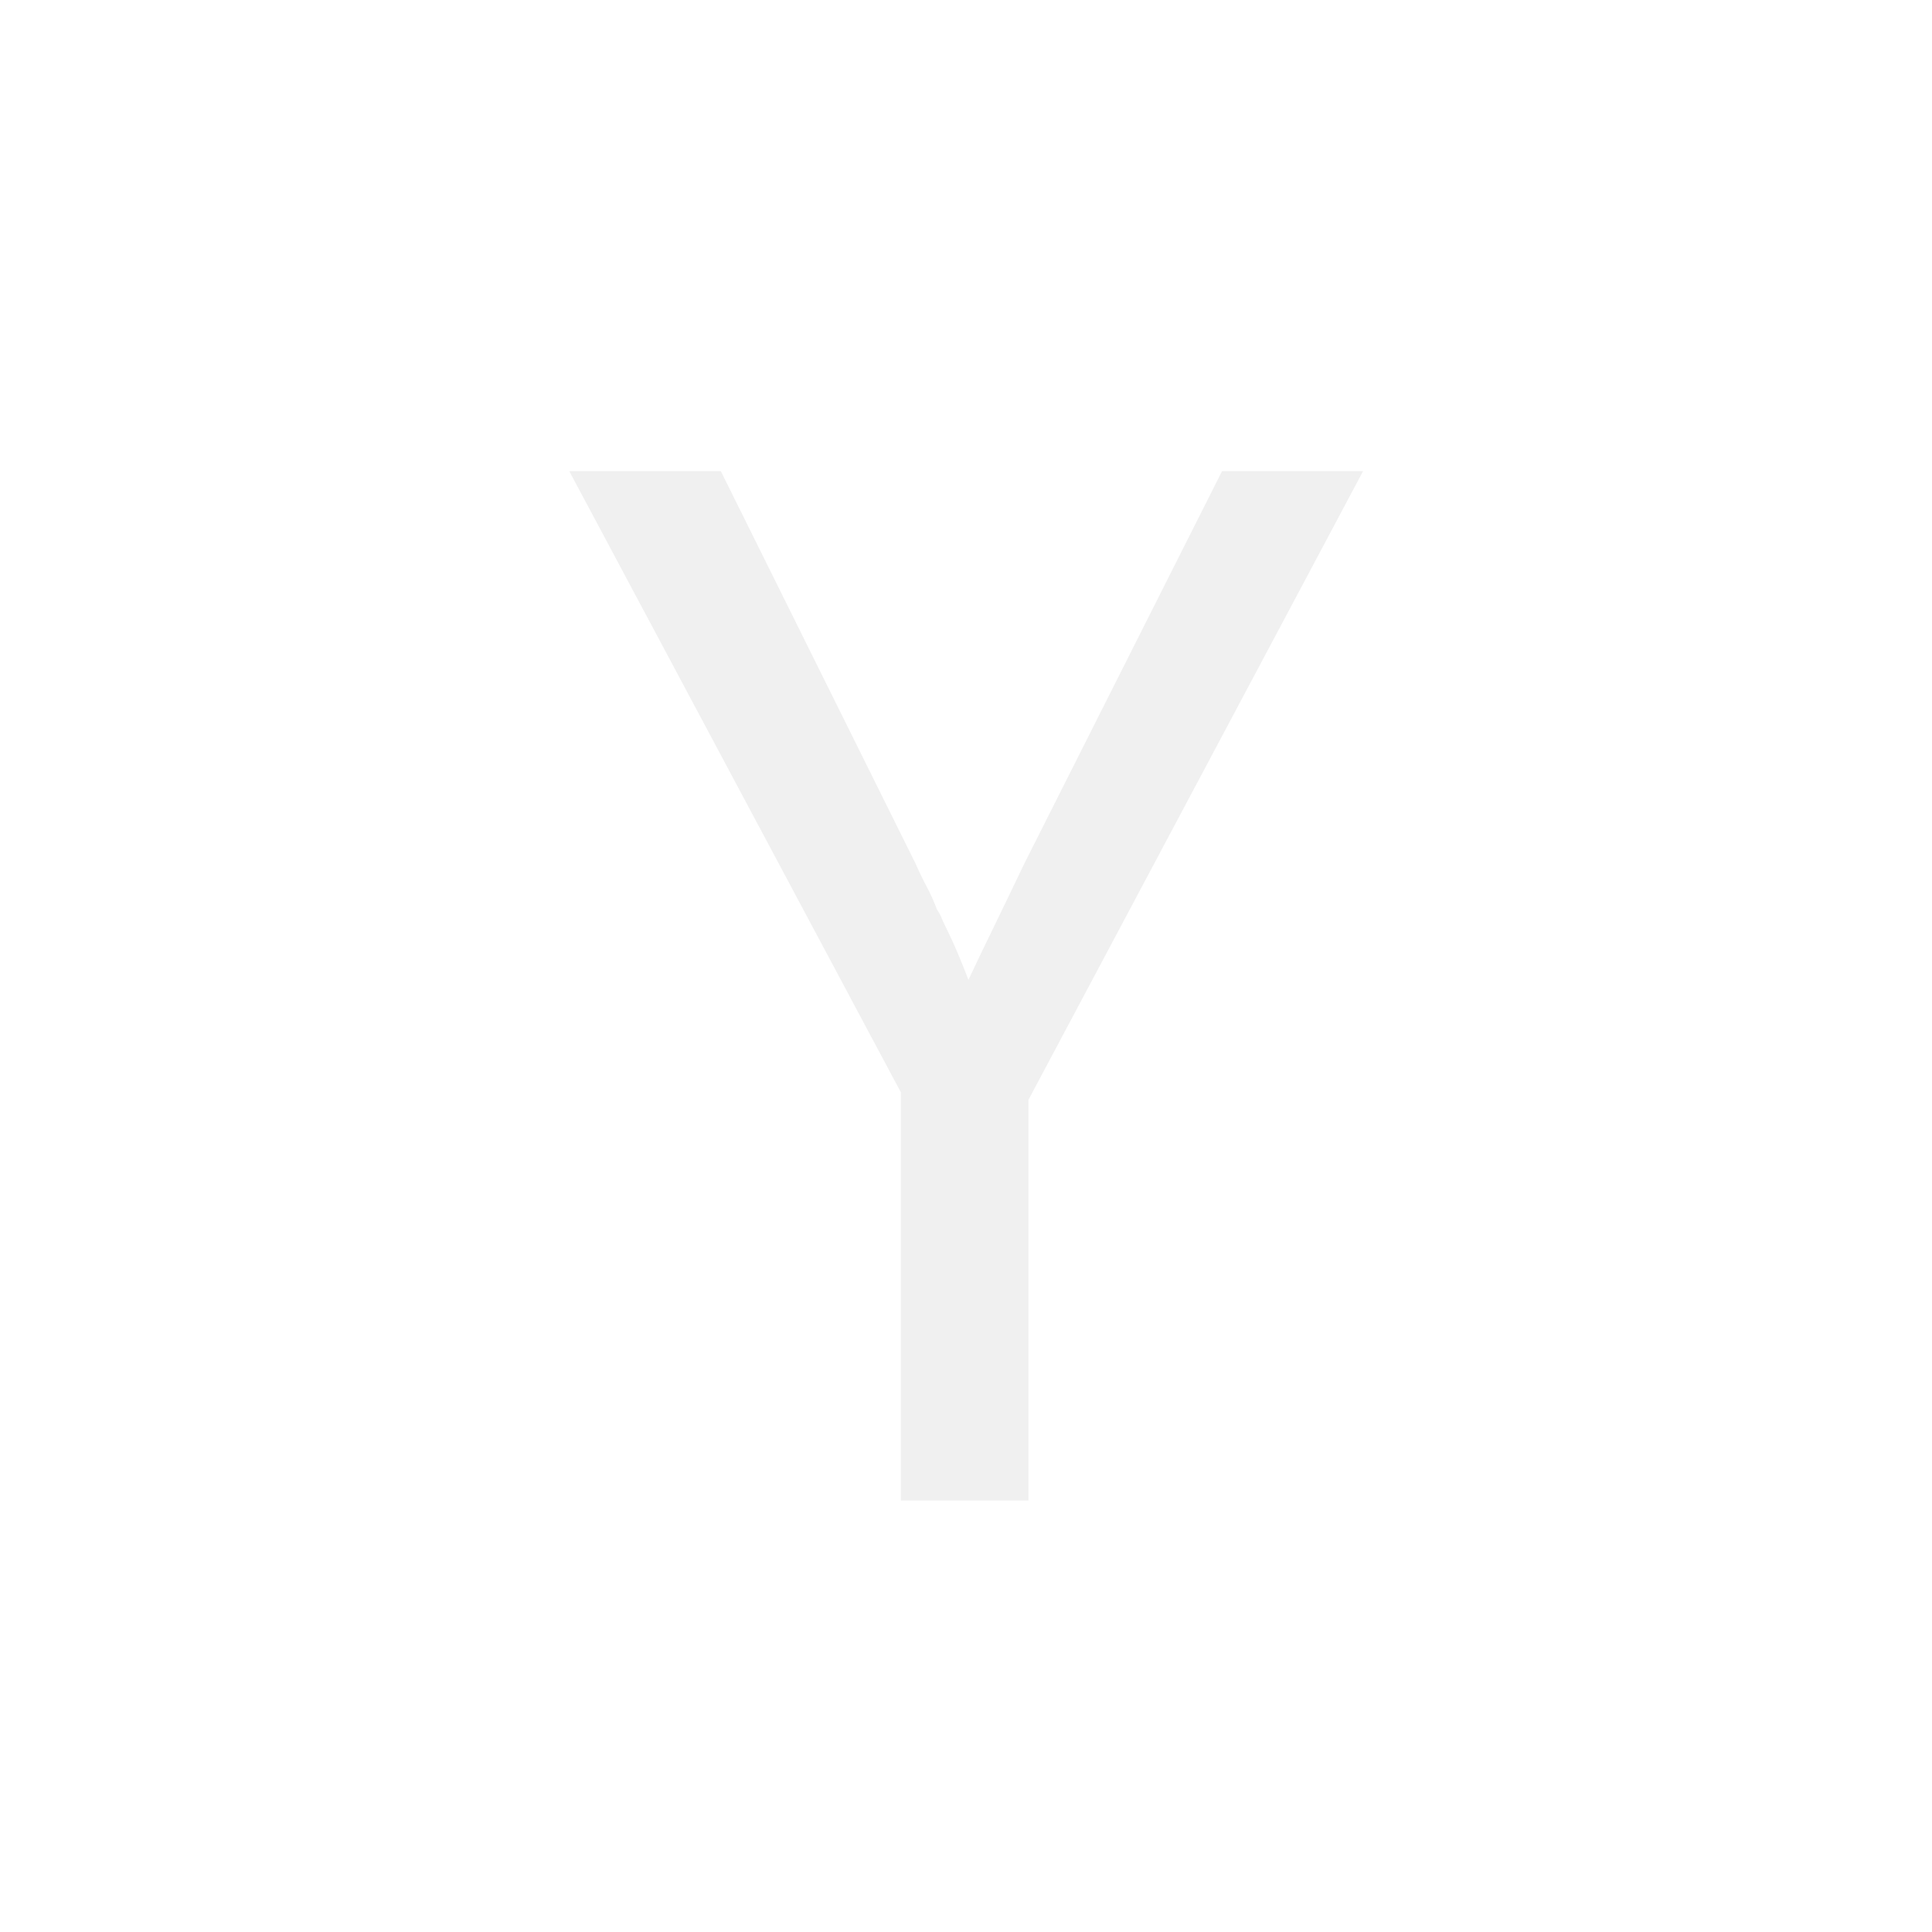
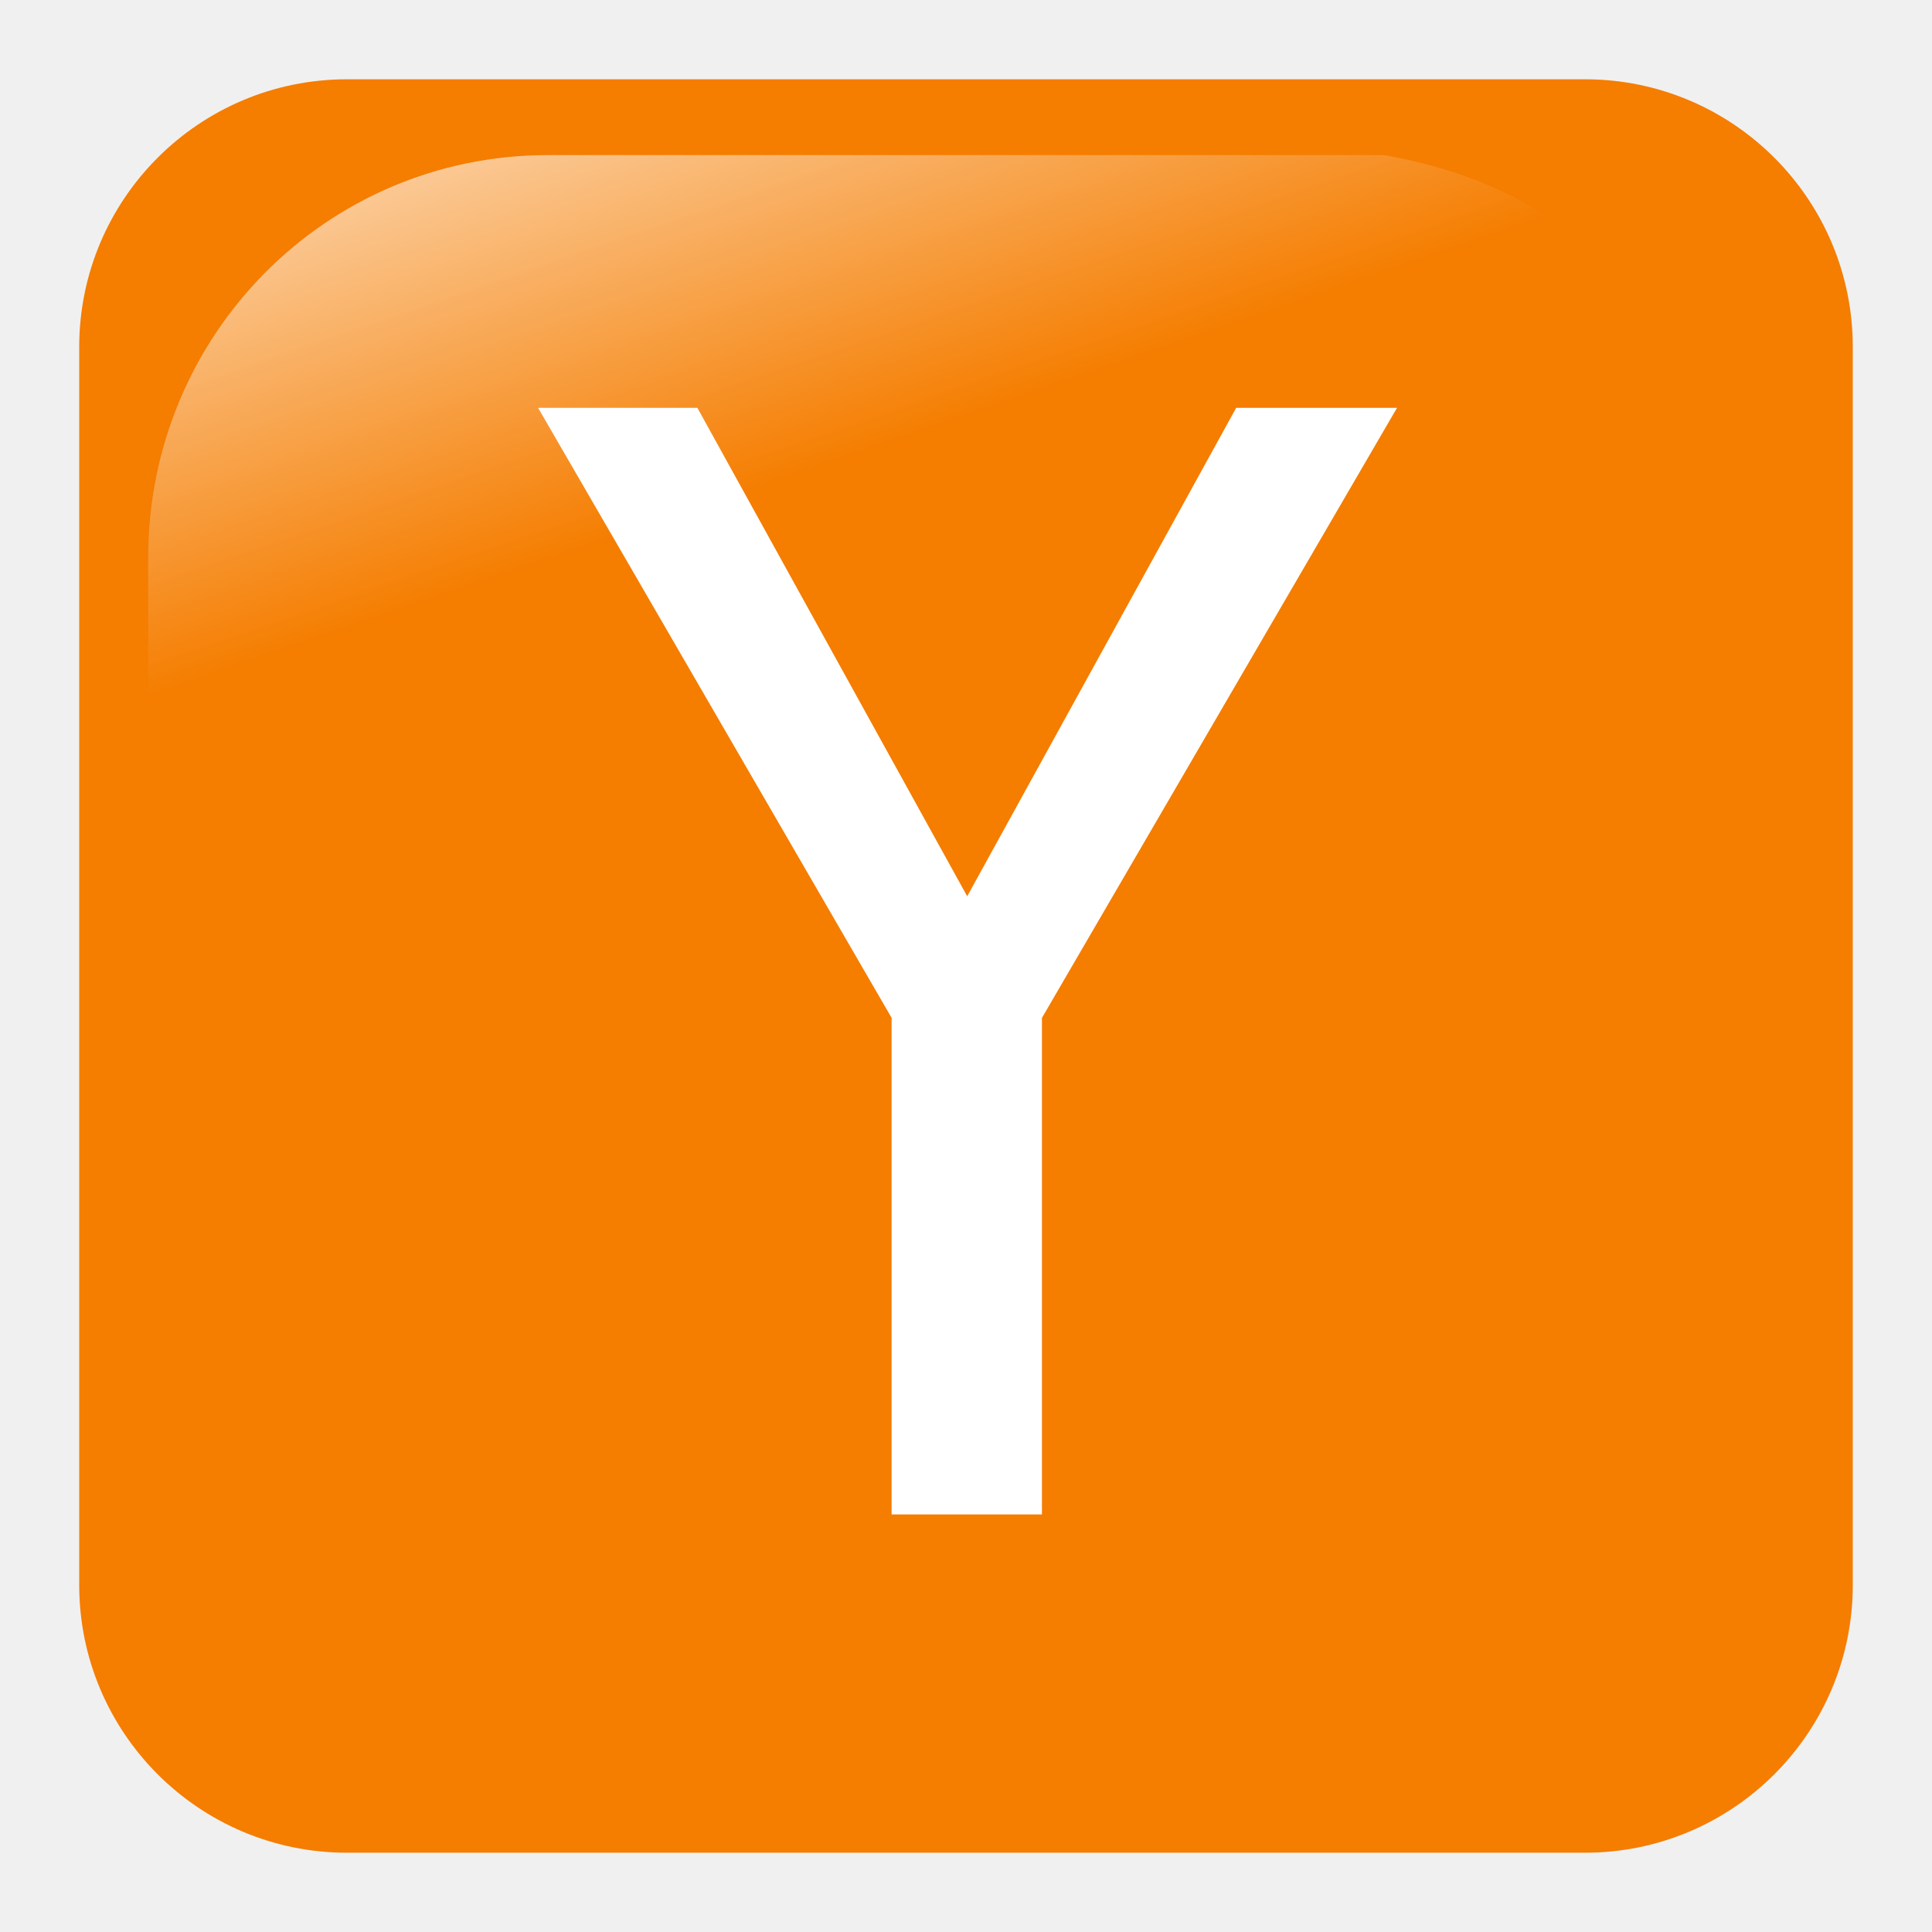
- <svg xmlns="http://www.w3.org/2000/svg" version="1.1" id="Layer_1" x="0px" y="0px" width="256px" height="256px" viewBox="0 0 256 256" enable-background="new 0 0 256 256" xml:space="preserve">
-   <path fill="#FFFFFF" d="M0,0v256h256V0H0z M136.273,145.74v53.086h-16.9v-54.08l-43.94-82.314h20.082l25.847,52.093  c0.398,0.928,0.862,1.889,1.392,2.883c0.53,0.994,0.994,2.021,1.392,3.082c0.265,0.398,0.464,0.762,0.597,1.094  c0.132,0.332,0.265,0.629,0.397,0.895c0.663,1.326,1.259,2.618,1.79,3.877s0.994,2.419,1.392,3.479  c1.06-2.253,2.22-4.673,3.48-7.257c1.259-2.585,2.551-5.269,3.877-8.052l26.244-52.093h18.69L136.273,145.74z" />
+ <svg xmlns="http://www.w3.org/2000/svg" xmlns:xlink="http://www.w3.org/1999/xlink" width="256" height="256" id="svg2" version="1.0">
+   <defs id="defs4">
+     <linearGradient id="linearGradient2555">
+       <stop style="stop-color: rgb(255, 255, 255); stop-opacity: 1;" offset="0" id="stop2557" />
+       <stop style="stop-color: rgb(255, 255, 255); stop-opacity: 0;" offset="1" id="stop2559" />
+     </linearGradient>
+     <linearGradient xlink:href="#linearGradient2555" id="linearGradient2449" gradientUnits="userSpaceOnUse" gradientTransform="matrix(-0.5914583,0,0,0.5914584,210.0216,142.2324)" x1="-344.153" y1="274.711" x2="-395.849" y2="425.4" />
+   </defs>
+   <g id="layer1" transform="translate(-373.642,-318.344)">
+     <rect transform="scale(-1,1)" ry="35.488" rx="35.488" y="328.849" x="-619.146" height="234.99" width="235.008" id="rect1942" style="fill:#f57d00;fill-opacity:1;fill-rule:evenodd;stroke:none;stroke-width:0.875;stroke-linecap:square;stroke-linejoin:miter;stroke-miterlimit:4;stroke-dasharray:0.875, 1.75;stroke-dashoffset:0;stroke-opacity:1" />
+     <path id="path1950" d="M 557.057,338.895 L 446.227,338.895 C 416.89,338.895 393.273,362.705 393.273,392.28 L 393.273,500.408 C 394.222,523.494 397.875,508.899 404.828,483.333 C 412.908,453.62 439.224,427.65 471.272,408.187 C 495.734,393.332 523.113,383.846 572.952,382.944 C 601.217,382.432 598.721,346.261 557.057,338.895 z" style="opacity:1;fill:url(#linearGradient2449);fill-opacity:1;fill-rule:evenodd;stroke:none;stroke-width:0.875;stroke-linecap:square;stroke-linejoin:miter;stroke-miterlimit:4;stroke-dasharray:0.875, 1.75;stroke-dashoffset:0;stroke-opacity:1" />
+     <text xml:space="preserve" style="font-size:201.119px;font-style:normal;font-variant:normal;font-weight:normal;font-stretch:normal;fill:#ffffff;fill-opacity:1;stroke:none;font-family:Comic Sans MS;-inkscape-font-specification:Comic Sans MS" x="441.3" y="519.01" id="text2845">
+       <tspan id="tspan2847" x="441.3" y="519.01" style="font-style:normal;font-variant:normal;font-weight:normal;font-stretch:normal;fill:#ffffff;fill-opacity:1;font-family:Bitstream Vera Sans Mono;-inkscape-font-specification:Bitstream Vera Sans Mono">Y</tspan>
+     </text>
+   </g>
</svg>
